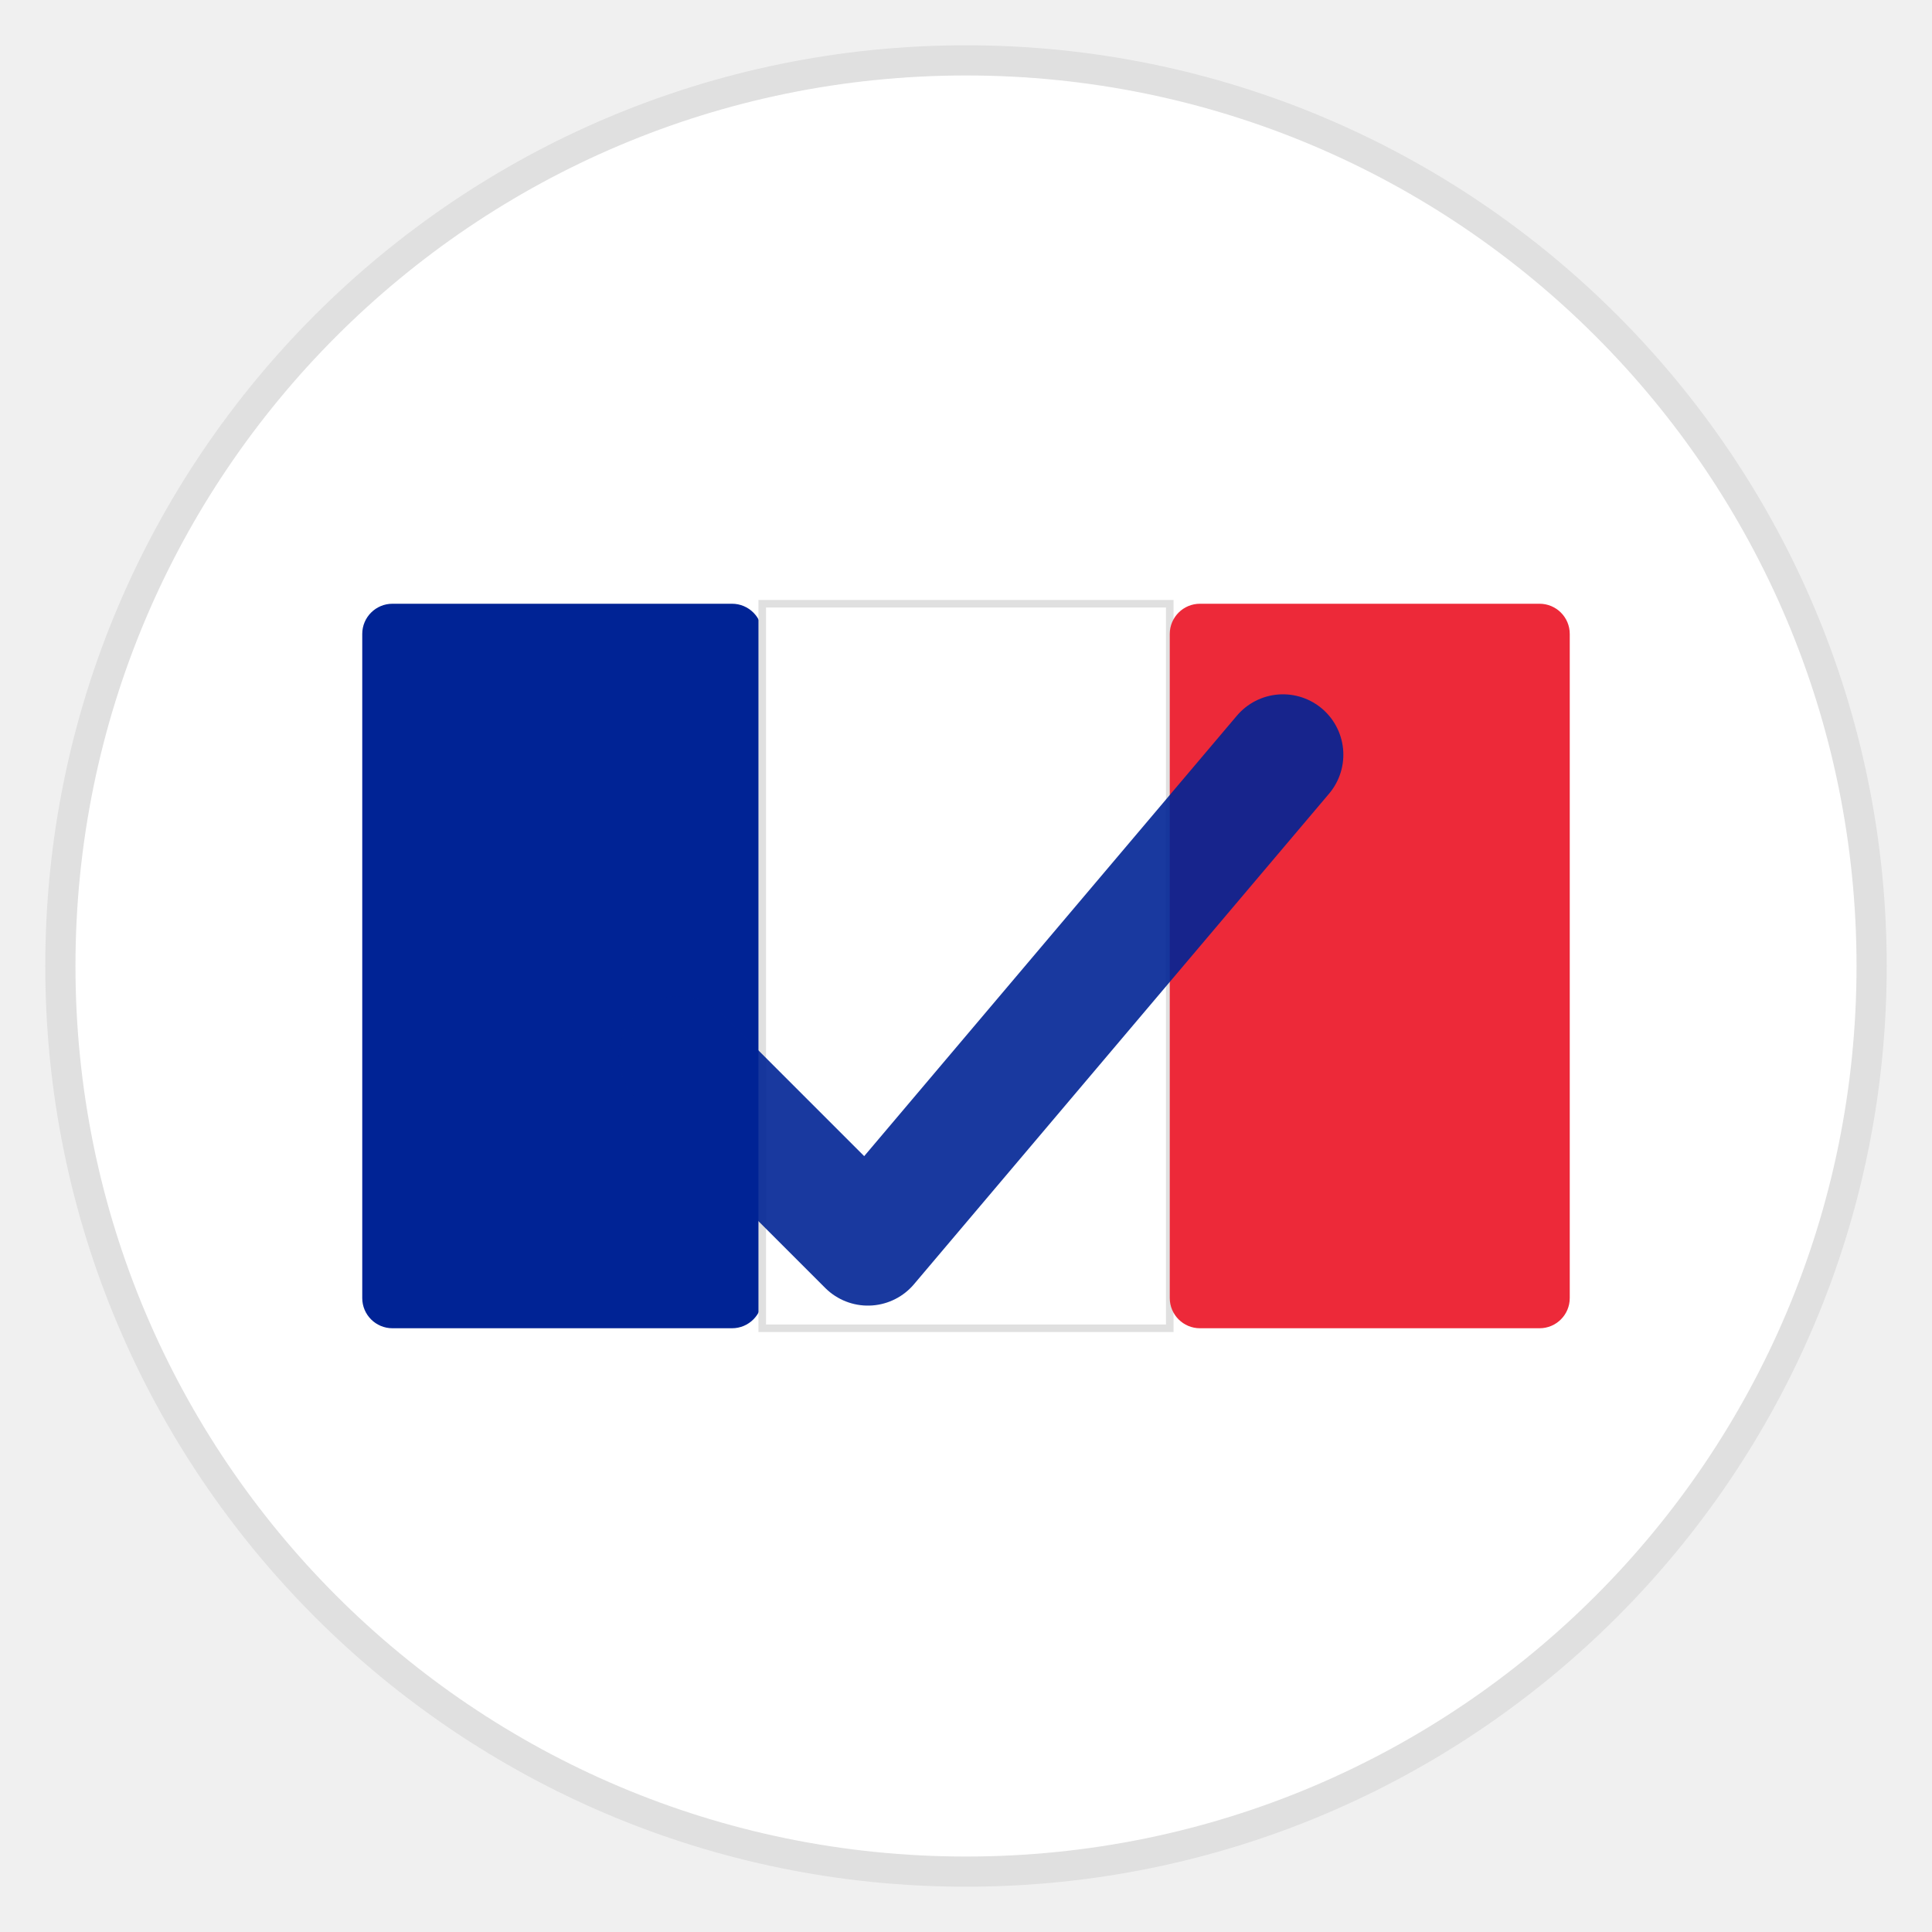
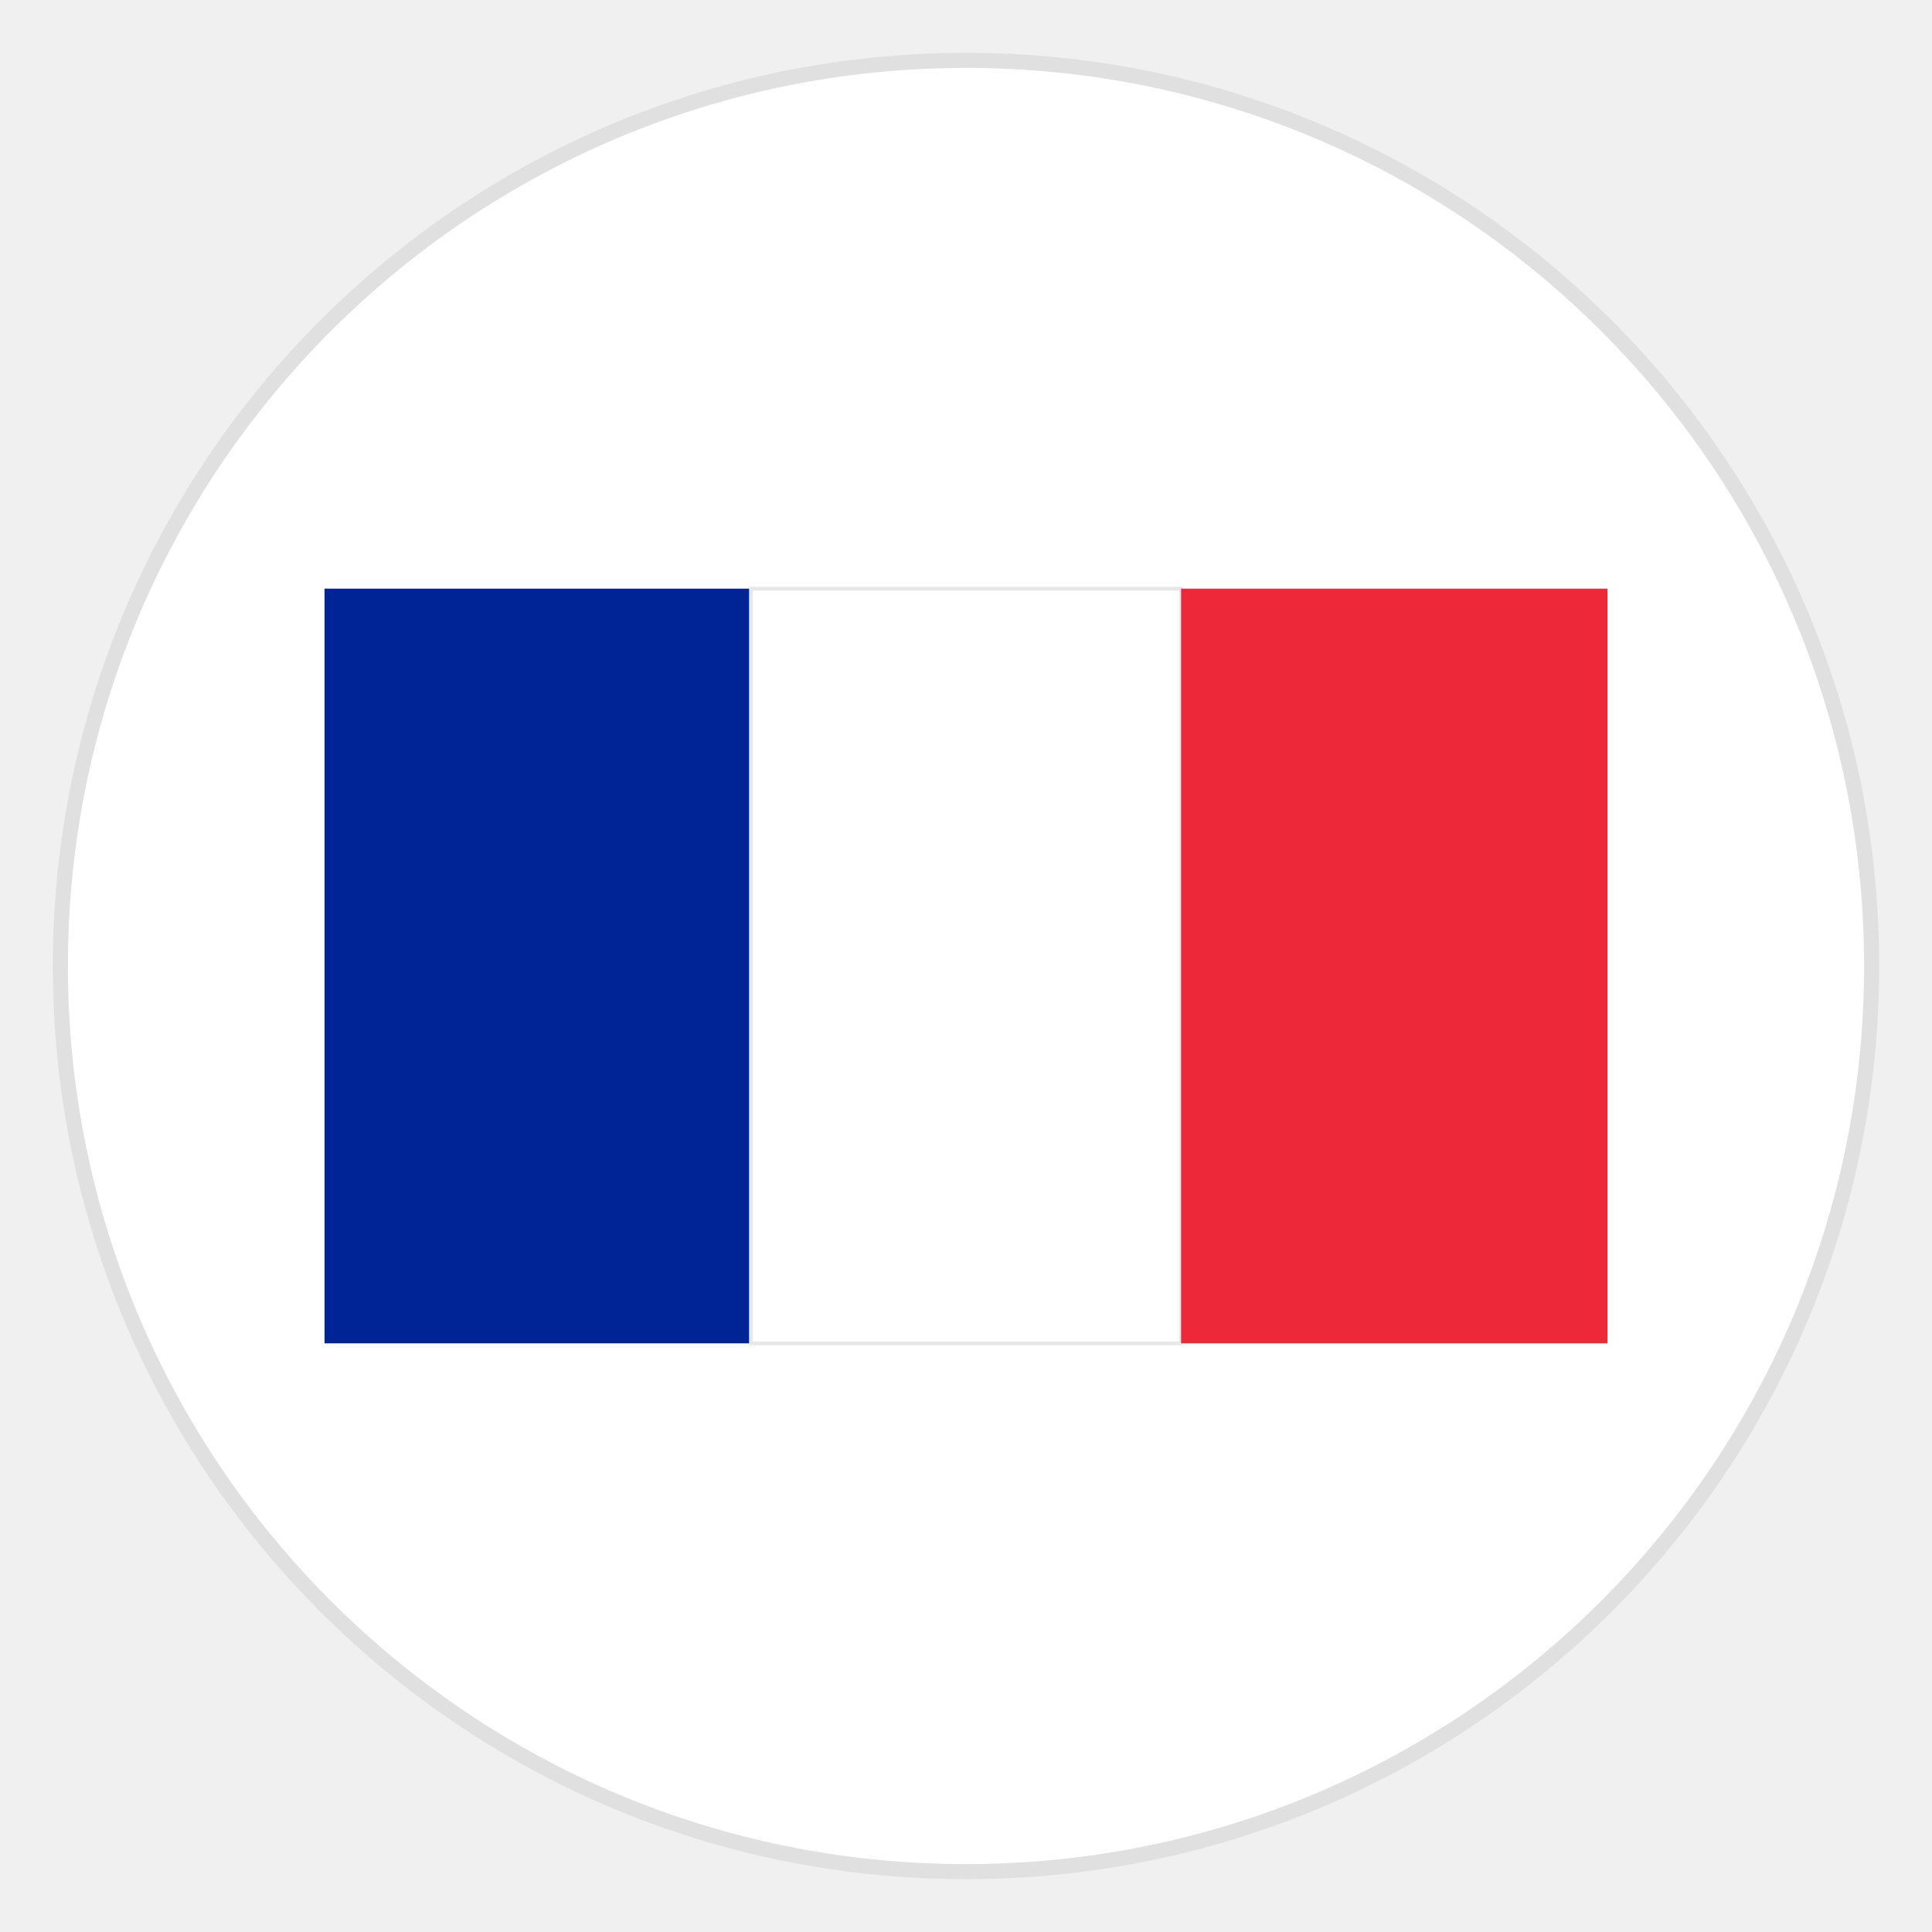
<svg xmlns="http://www.w3.org/2000/svg" viewBox="0 0 512 512">
-   <circle cx="256" cy="256" r="240" fill="#ffffff" stroke="#e0e0e0" stroke-width="8" />
-   <rect x="96" y="160" width="106" height="192" fill="#002395" rx="8" />
-   <rect x="202" y="160" width="108" height="192" fill="#ffffff" stroke="#e0e0e0" stroke-width="2" />
-   <rect x="310" y="160" width="106" height="192" fill="#ED2939" rx="8" />
-   <path d="M180 280 L230 330 L340 200" fill="none" stroke="#002395" stroke-width="32" stroke-linecap="round" stroke-linejoin="round" opacity="0.9" />
+   <circle cx="256" cy="256" r="240" fill="#ffffff" stroke="#e0e0e0" stroke-width="4" />
+   <rect x="86" y="156" width="113" height="200" fill="#002395" />
+   <rect x="199" y="156" width="114" height="200" fill="#ffffff" stroke="#e8e8e8" stroke-width="1" />
+   <rect x="313" y="156" width="113" height="200" fill="#ED2939" />
</svg>
